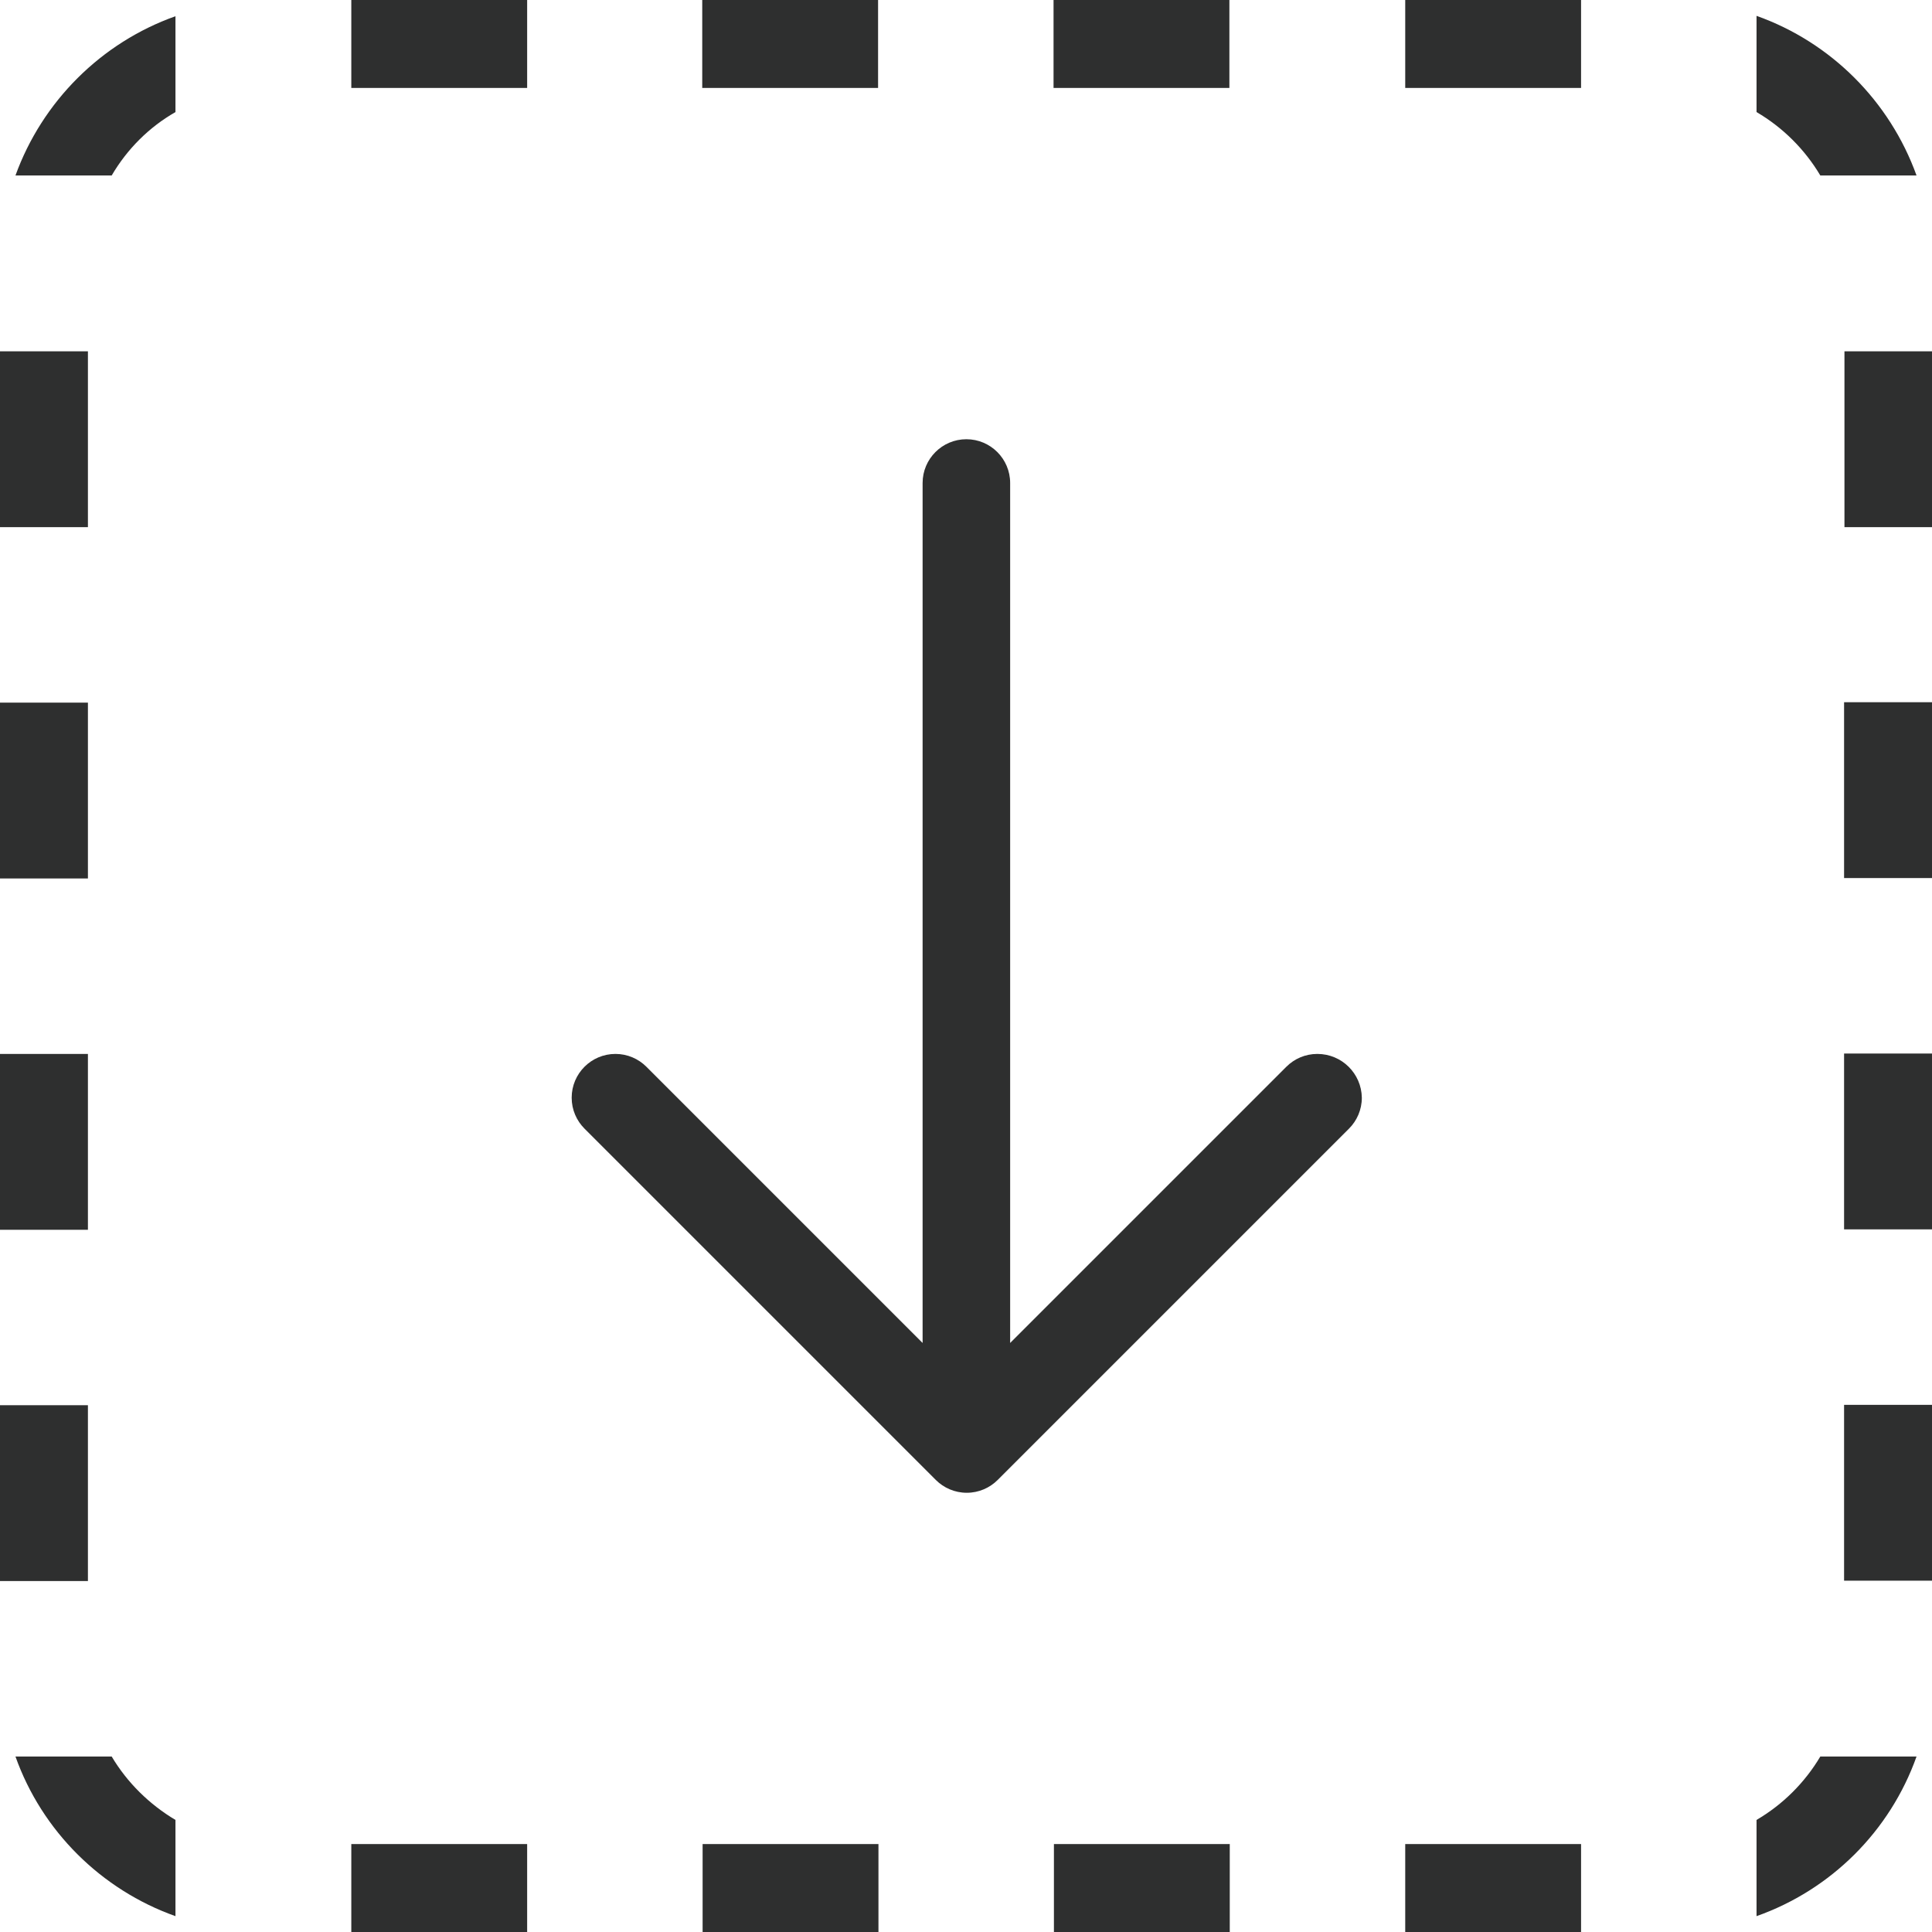
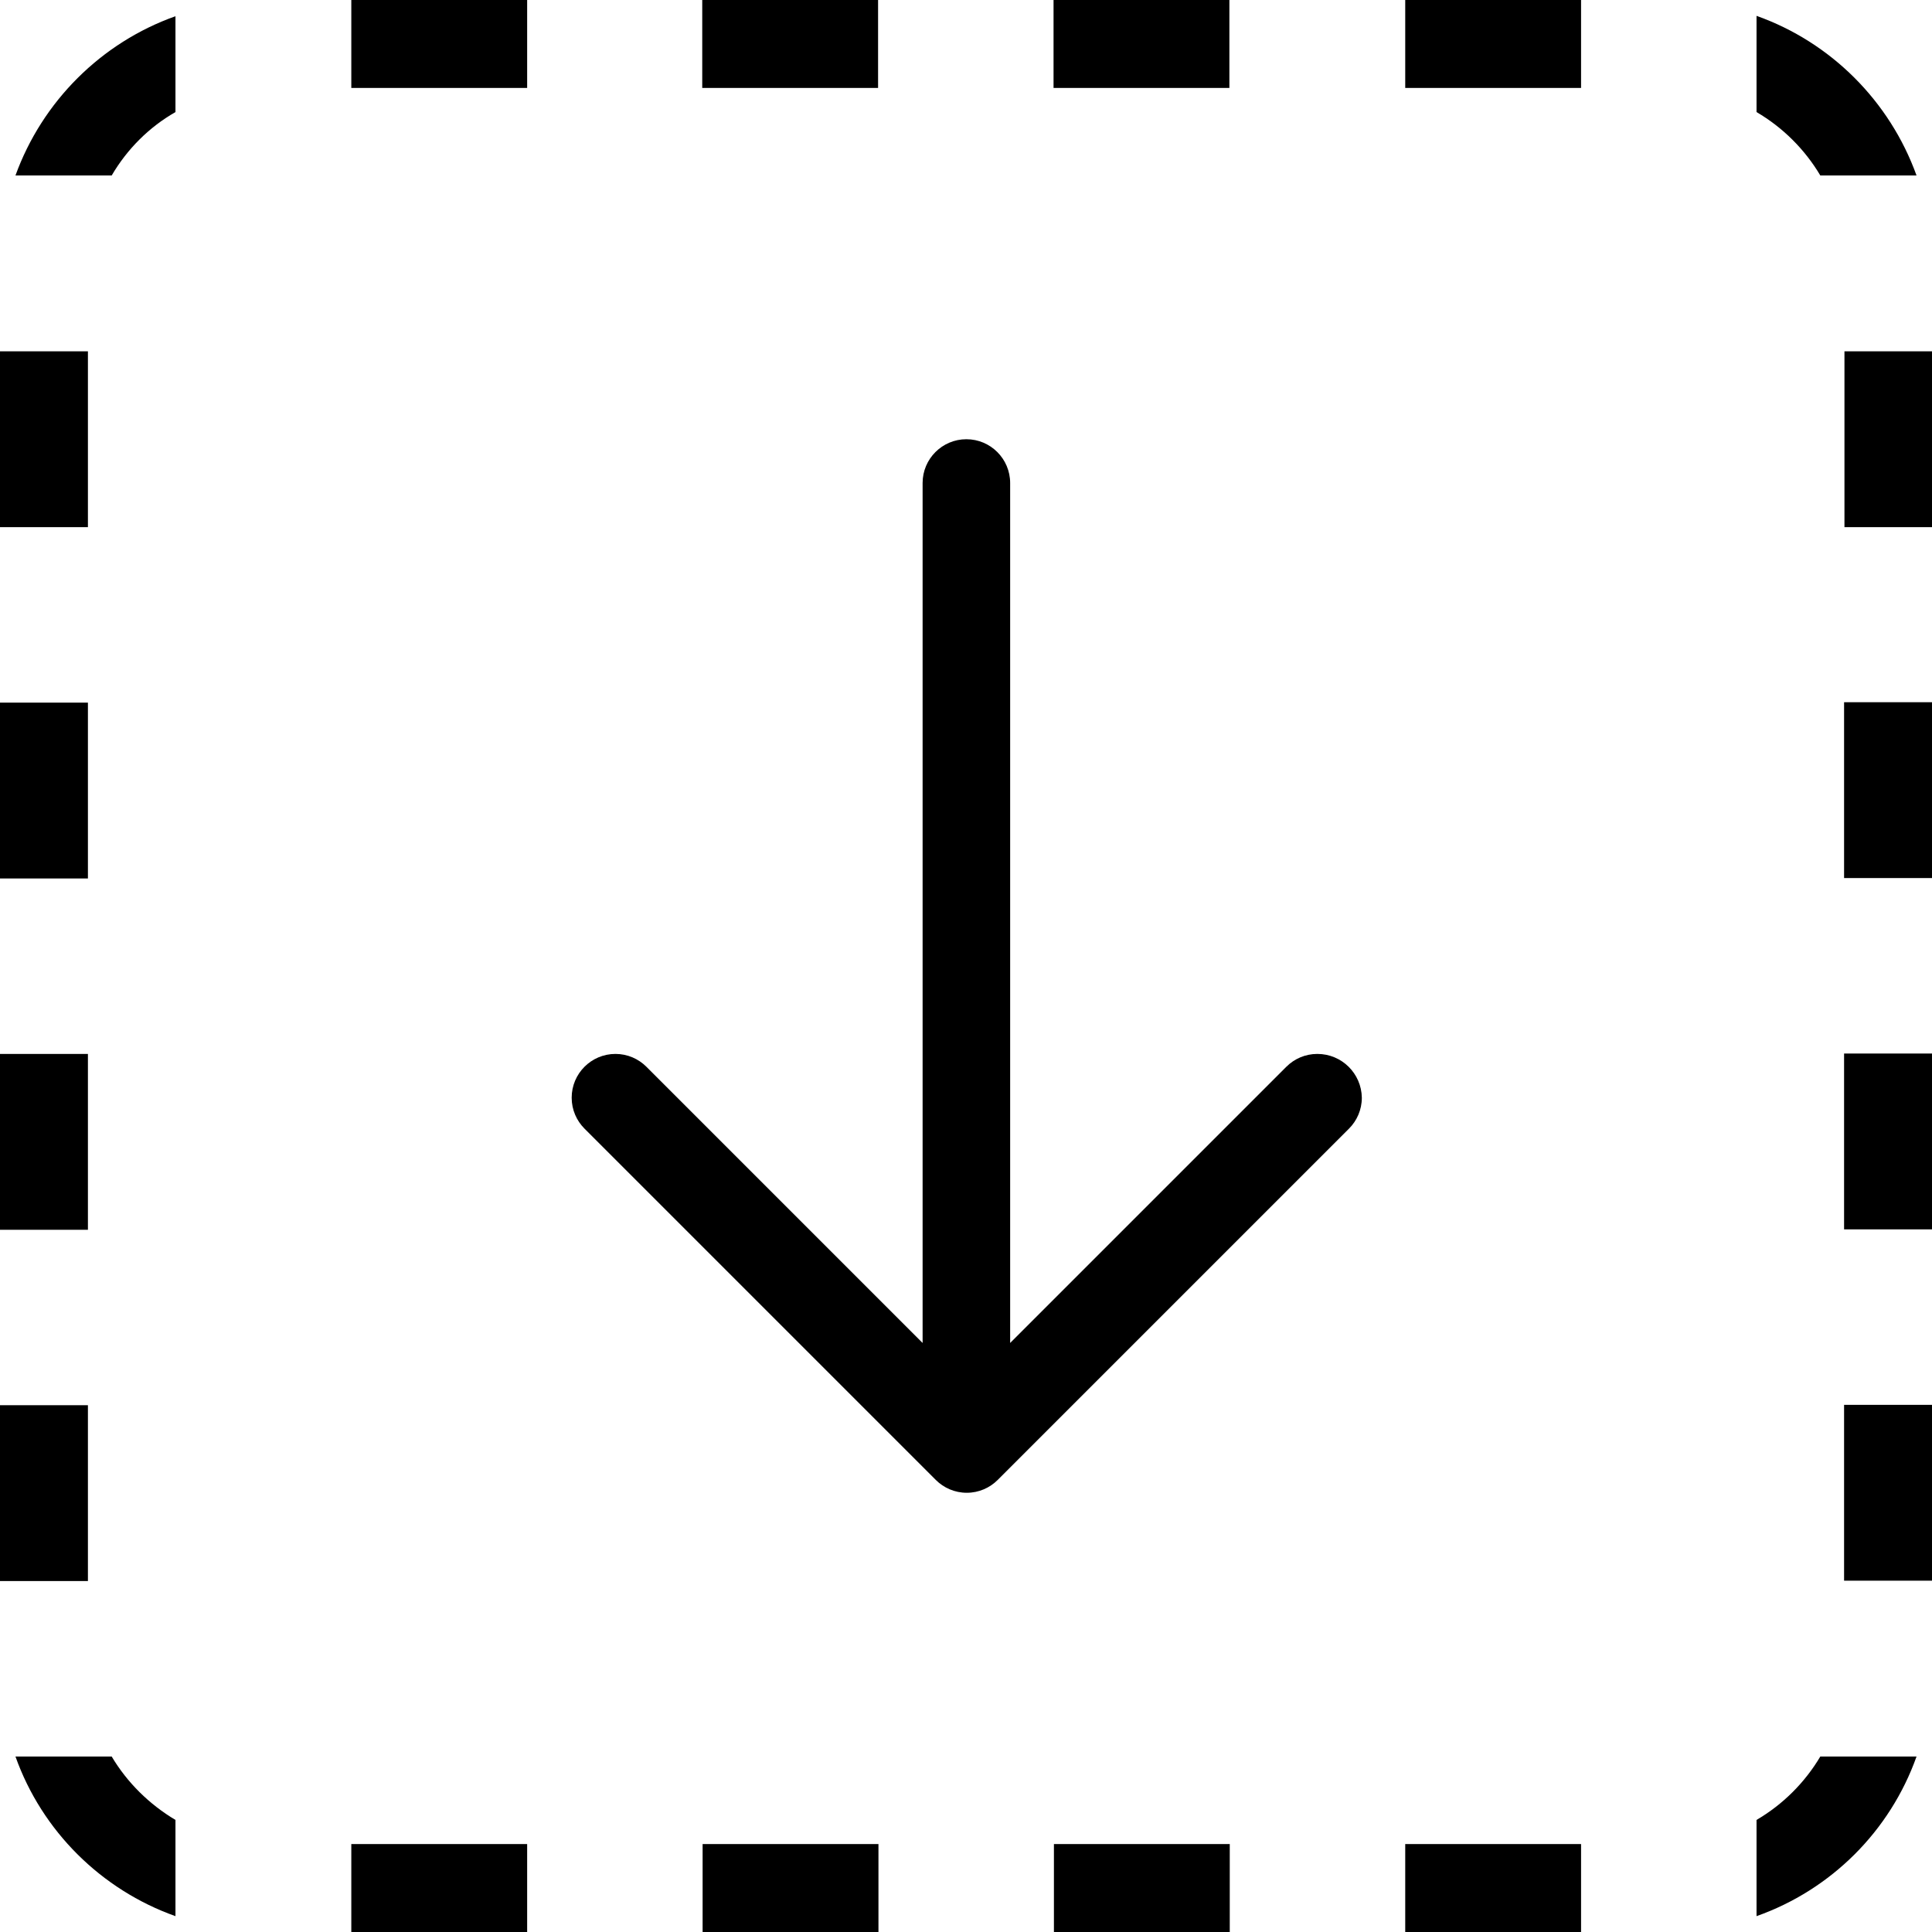
<svg xmlns="http://www.w3.org/2000/svg" id="Слой_1" viewBox="0 0 512 512">
  <style>
-     .st0{fill:#2E2F2F;}
+     .st0{fill: currentColor;}
  </style>
  <g id="Square_Outline_Down">
    <g id="XMLID_165_">
      <path id="XMLID_166_" d="M23.3 186.2H0v46.6h23.3v-46.6zm0 186.2H0V419h23.3v-46.6zm0-93.1H0v46.6h23.3v-46.6zM93.1 512h46.6v-23.3H93.1V512zm-63.5-46.5H4.1c7 19.7 22.7 35.3 42.4 42.3v-25.5c-6.9-4.1-12.8-9.9-16.9-16.8zM4.1 46.5h25.5c4.1-7 9.9-12.8 16.9-16.8V4.3c-19.7 7-35.3 22.6-42.4 42.2zM325.8 0h-46.6v23.3h46.6V0zM23.3 93.1H0v46.6h23.3V93.1zm459.1-46.6h25.5c-7.1-19.7-22.7-35.3-42.4-42.3v25.5c7 4.1 12.8 9.9 16.9 16.8zM232.7 0h-46.6v23.3h46.6V0zm256.1 93.1v46.6H512V93.1h-23.2zm0 325.8H512v-46.6h-23.3v46.6zM372.4 23.3H419V0h-46.6v23.3zm93.1 459v25.5c19.8-7 35.4-22.6 42.4-42.3h-25.5c-4.1 6.9-9.9 12.7-16.9 16.8zm23.3-156.5H512v-46.6h-23.3v46.6zm0-93.1H512v-46.6h-23.3v46.6zM372.4 512H419v-23.3h-46.6V512zM93.1 23.3h46.6V0H93.1v23.3zM279.3 512h46.6v-23.3h-46.6V512zm-93.1 0h46.6v-23.3h-46.6V512zm162.9-232.7c-3.2 0-6.1 1.3-8.2 3.4l-73.2 73.2V128c0-6.4-5.2-11.6-11.6-11.6-6.4 0-11.6 5.2-11.6 11.6v227.9l-73.2-73.2c-2.1-2.1-5-3.4-8.2-3.4-6.4 0-11.6 5.2-11.6 11.6 0 3.2 1.3 6.1 3.4 8.2l93.1 93.1c2.1 2.1 5 3.4 8.2 3.4 3.2 0 6.1-1.3 8.2-3.4l93.1-93.1c2.1-2.1 3.4-5 3.4-8.2-.1-6.4-5.3-11.6-11.8-11.6z" class="st0" />
    </g>
  </g>
</svg>
